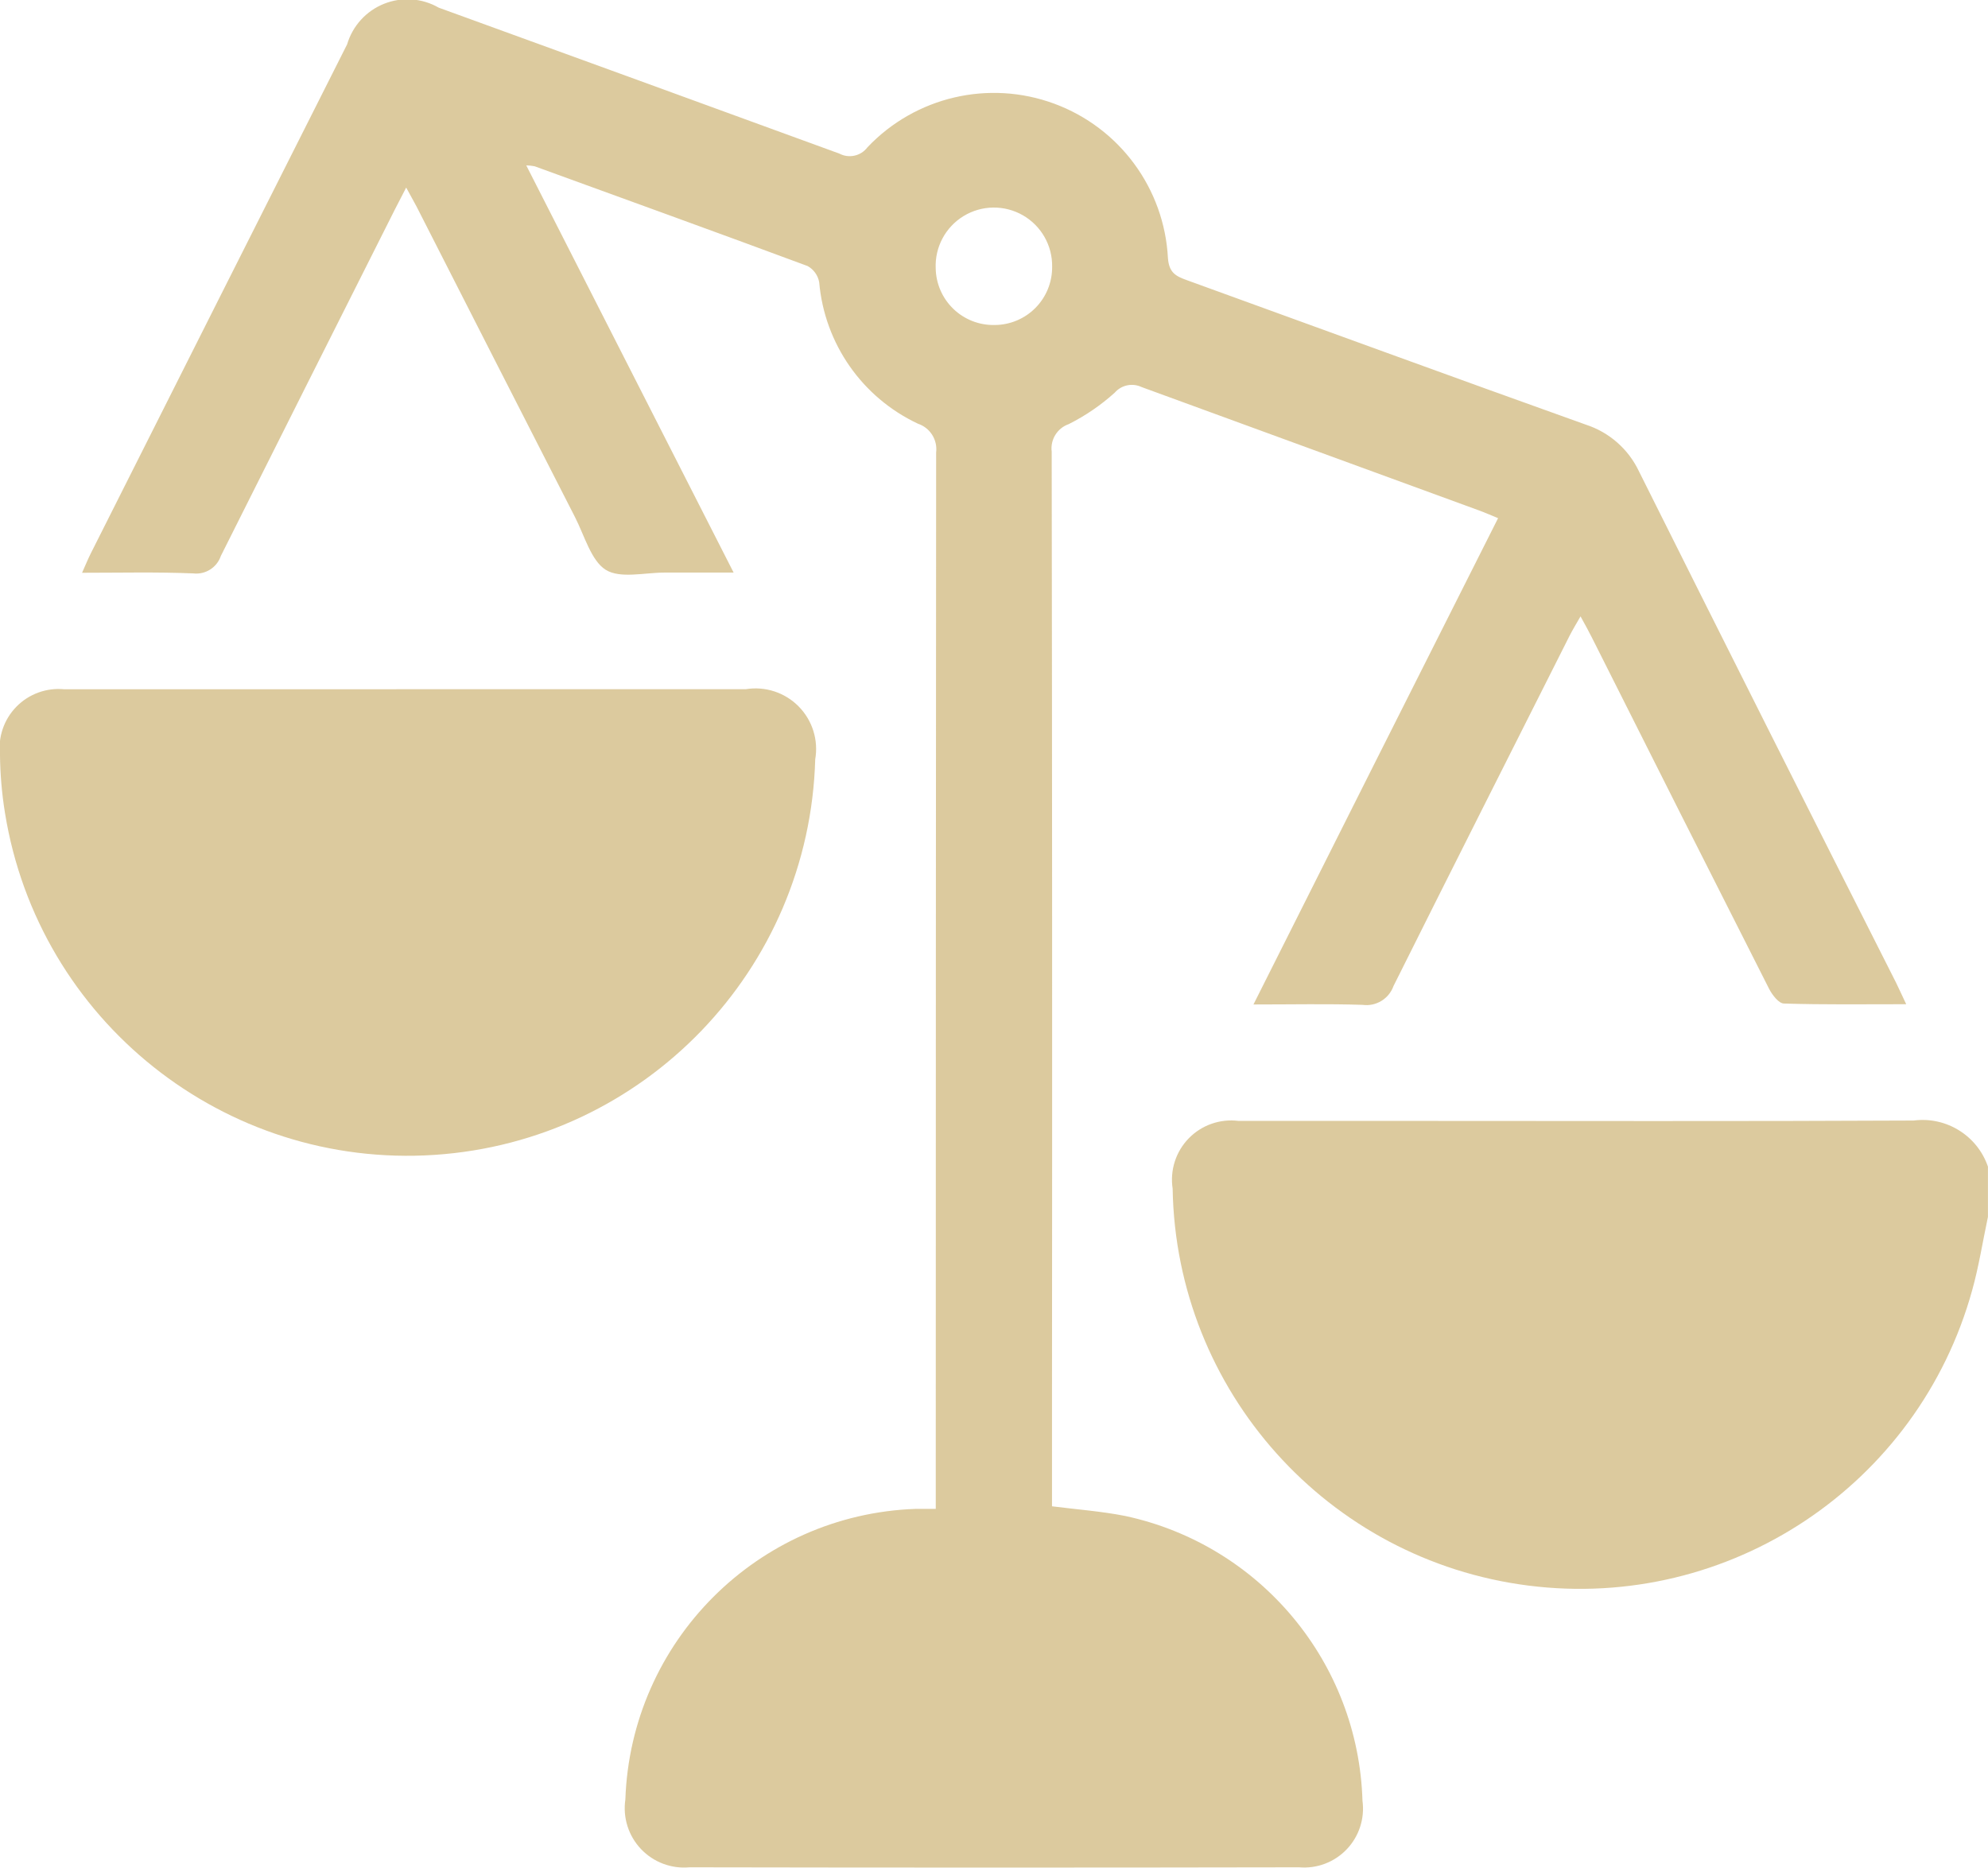
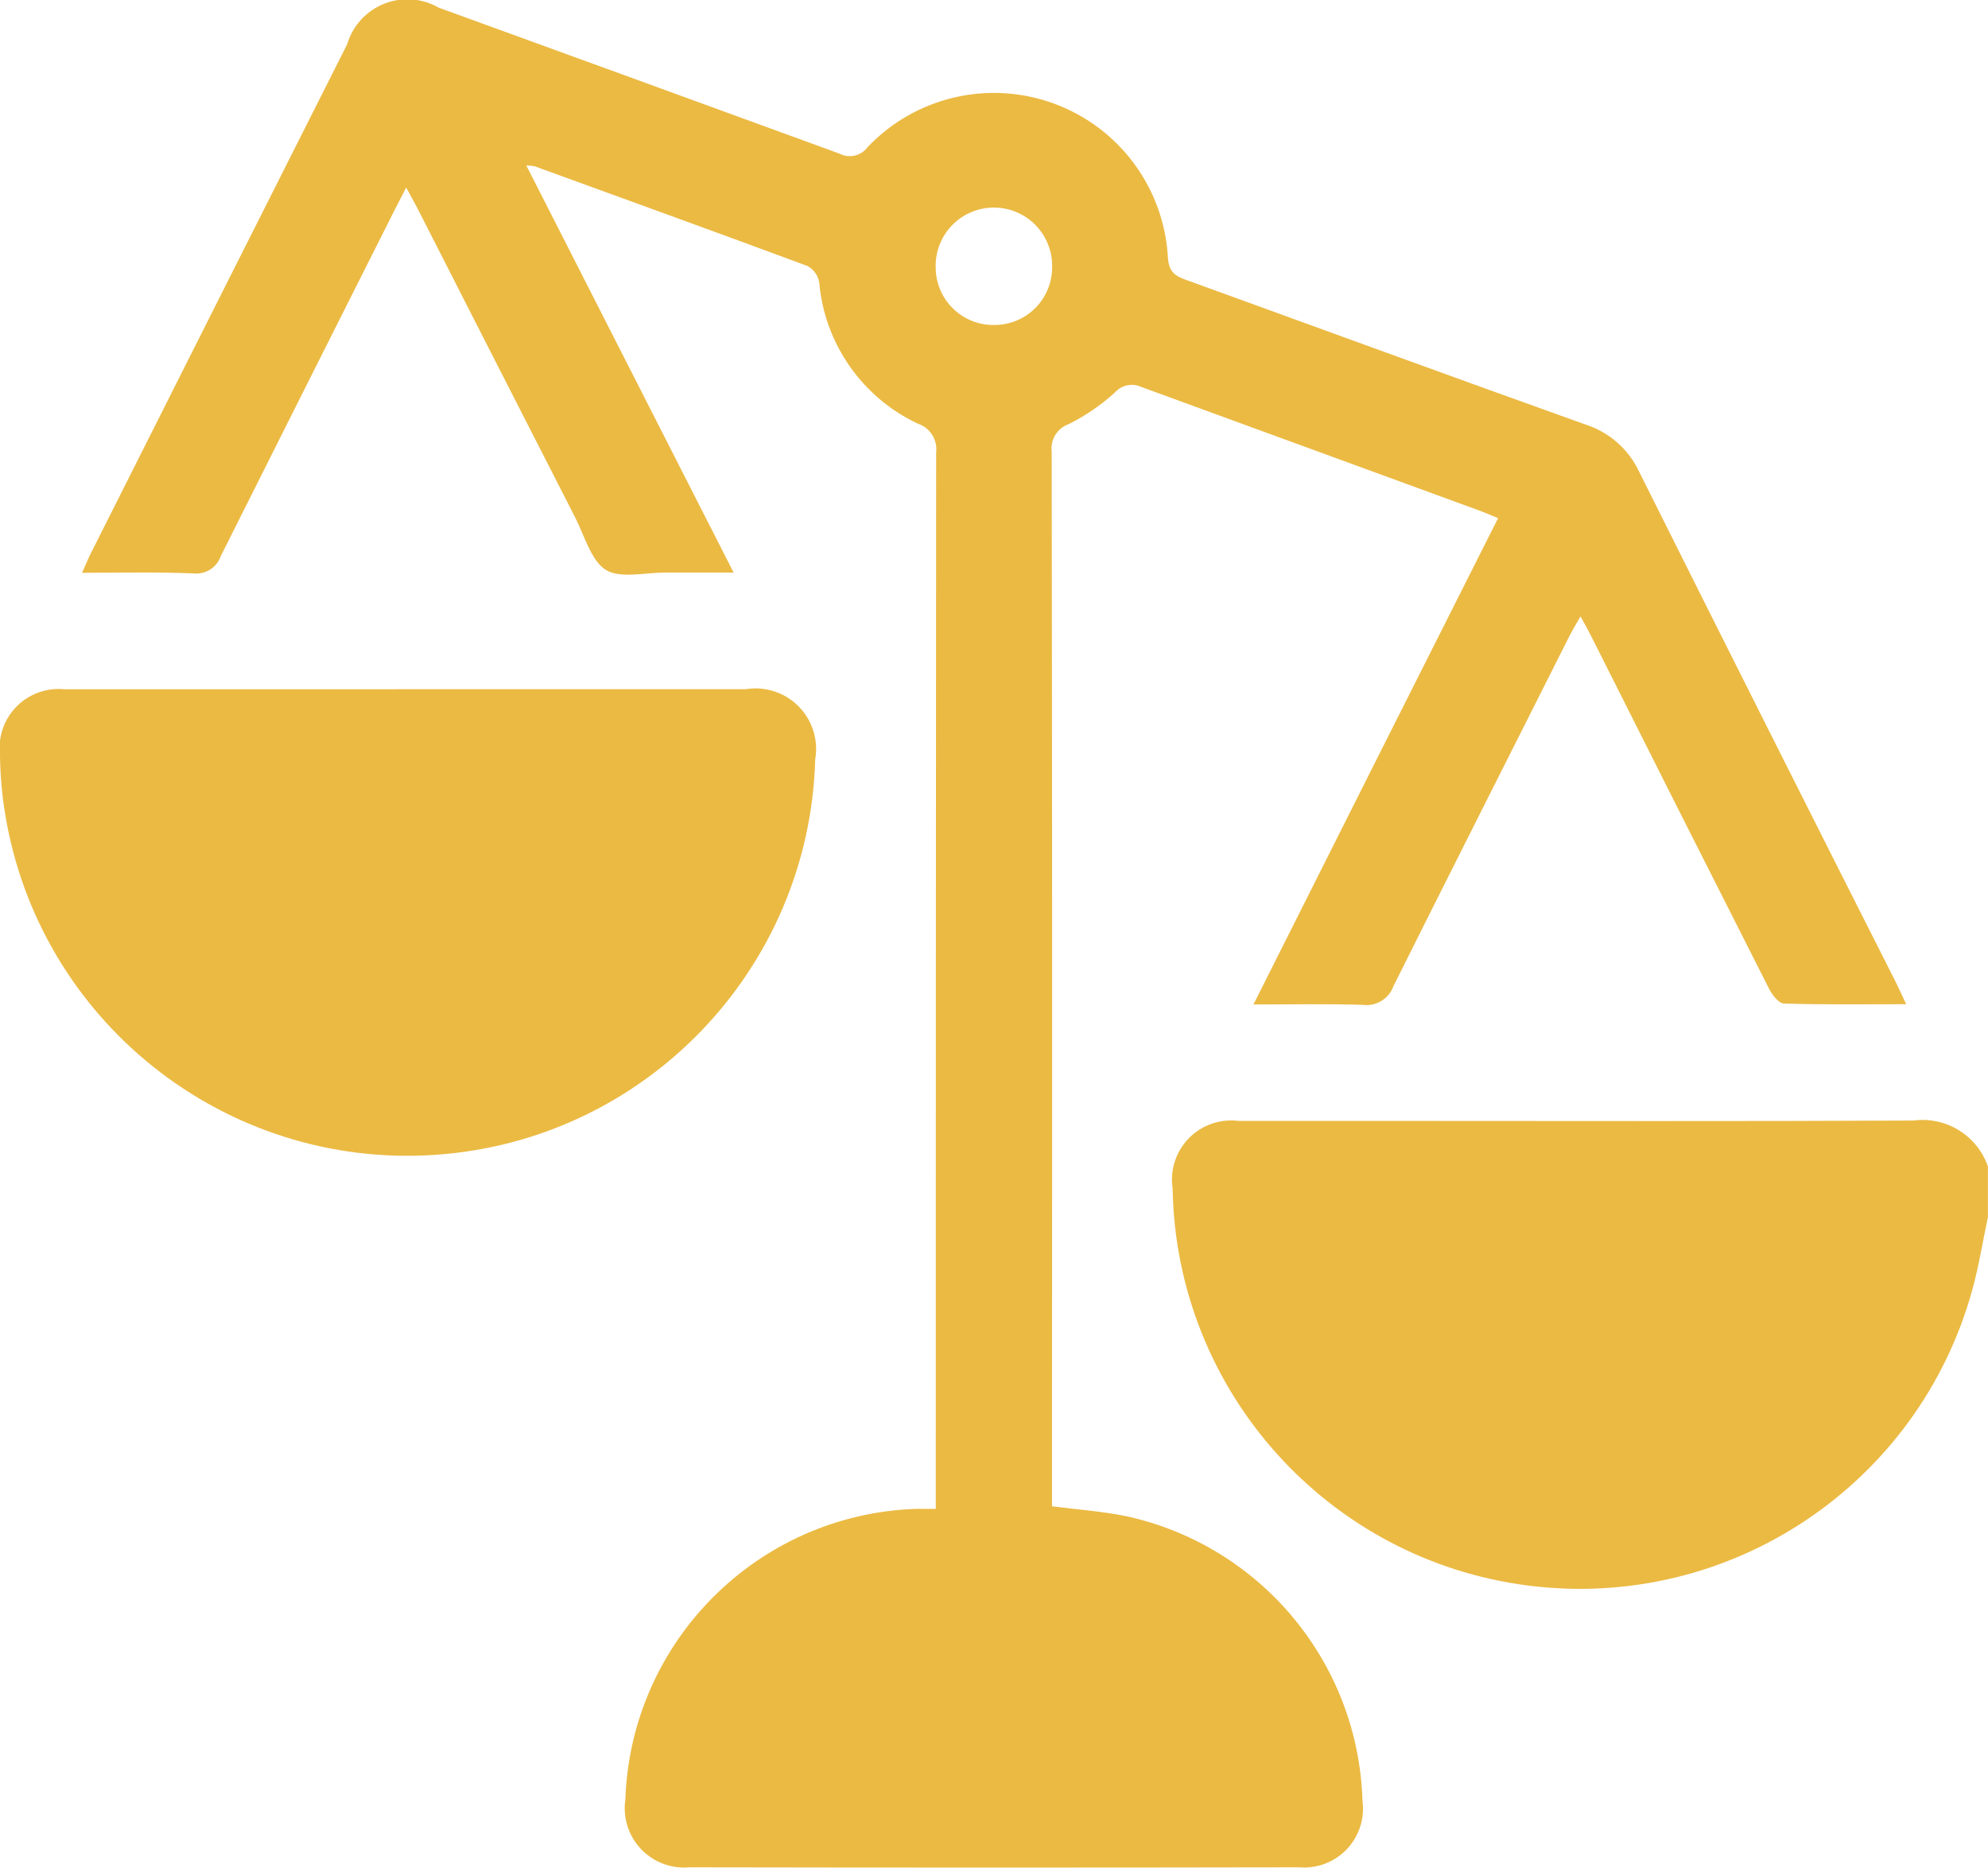
<svg xmlns="http://www.w3.org/2000/svg" width="31.638" height="29.722" viewBox="0 0 31.638 29.722">
  <defs>
    <style>
-       .cls-1 {
-         opacity: 0.5;
-       }
- 
      .cls-2 {
-         fill: #b9953d;
+         fill: #ebba43;
      }
    </style>
  </defs>
-   <g id="Group_139" data-name="Group 139" class="cls-1">
+   <g id="Group_139" data-name="Group 139">
    <path id="Path_110" data-name="Path 110" class="cls-2" d="M7181.758,592.645c-.083.39-.144.785-.251,1.168a6.48,6.48,0,0,1-12.724-1.619.942.942,0,0,1,1.049-1.077c.844,0,1.687,0,2.532,0,2.737,0,5.475.008,8.212-.006a1.1,1.1,0,0,1,1.182.733Z" transform="translate(-7150.121 -573.279)" />
    <path id="Path_111" data-name="Path 111" class="cls-2" d="M6958.148,383.852c.057-.127.094-.22.139-.309q2.038-4.052,4.079-8.1a1,1,0,0,1,1.458-.584q3.188,1.158,6.375,2.322a.353.353,0,0,0,.448-.1,2.773,2.773,0,0,1,4.782,1.765c.018.233.128.287.3.349,2.117.767,4.23,1.542,6.351,2.3a1.419,1.419,0,0,1,.847.747q2.034,4.071,4.089,8.132c.049.1.094.2.162.344-.677,0-1.312.009-1.945-.011-.083,0-.187-.137-.237-.234q-1.416-2.793-2.821-5.592c-.05-.1-.105-.2-.18-.335-.072.126-.128.217-.176.312-.934,1.856-1.872,3.71-2.8,5.57a.458.458,0,0,1-.494.3c-.555-.018-1.111-.006-1.735-.006l1.948-3.877c.643-1.277,1.285-2.553,1.945-3.862-.112-.046-.212-.09-.314-.127q-2.68-.978-5.358-1.959a.362.362,0,0,0-.429.089,3.3,3.3,0,0,1-.731.5.41.41,0,0,0-.272.439q.011,7.462.005,14.924v1.859c.4.051.787.079,1.166.154a4.783,4.783,0,0,1,3.775,4.532.937.937,0,0,1-1.01,1.059q-4.85.009-9.7,0a.944.944,0,0,1-1.021-1.078,4.793,4.793,0,0,1,4.618-4.626c.092,0,.184,0,.322,0v-.342q0-8.235.006-16.469a.428.428,0,0,0-.289-.458,2.749,2.749,0,0,1-1.572-2.251.37.37,0,0,0-.184-.258c-1.446-.537-2.9-1.062-4.345-1.588a.778.778,0,0,0-.133-.014l3.3,6.48c-.4,0-.753,0-1.1,0-.319,0-.707.1-.937-.045s-.337-.543-.486-.835q-1.265-2.473-2.524-4.947c-.047-.091-.1-.179-.164-.3-.071.137-.125.241-.179.347q-1.388,2.756-2.77,5.514a.414.414,0,0,1-.441.279C6959.336,383.838,6958.761,383.852,6958.148,383.852Zm14.523-3.943a.918.918,0,0,0,.915-.926.927.927,0,1,0-1.853.024A.918.918,0,0,0,6972.671,379.909Z" transform="translate(-6956.842 -374.737)" />
    <path id="Path_112" data-name="Path 112" class="cls-2" d="M6948.827,507.835h5.344a.964.964,0,0,1,1.106,1.117,6.49,6.49,0,0,1-12.895.849,6.19,6.19,0,0,1-.079-.922.938.938,0,0,1,1.024-1.043c1.555,0,3.11,0,4.665,0Z" transform="translate(-6942.303 -496.867)" />
  </g>
</svg>
